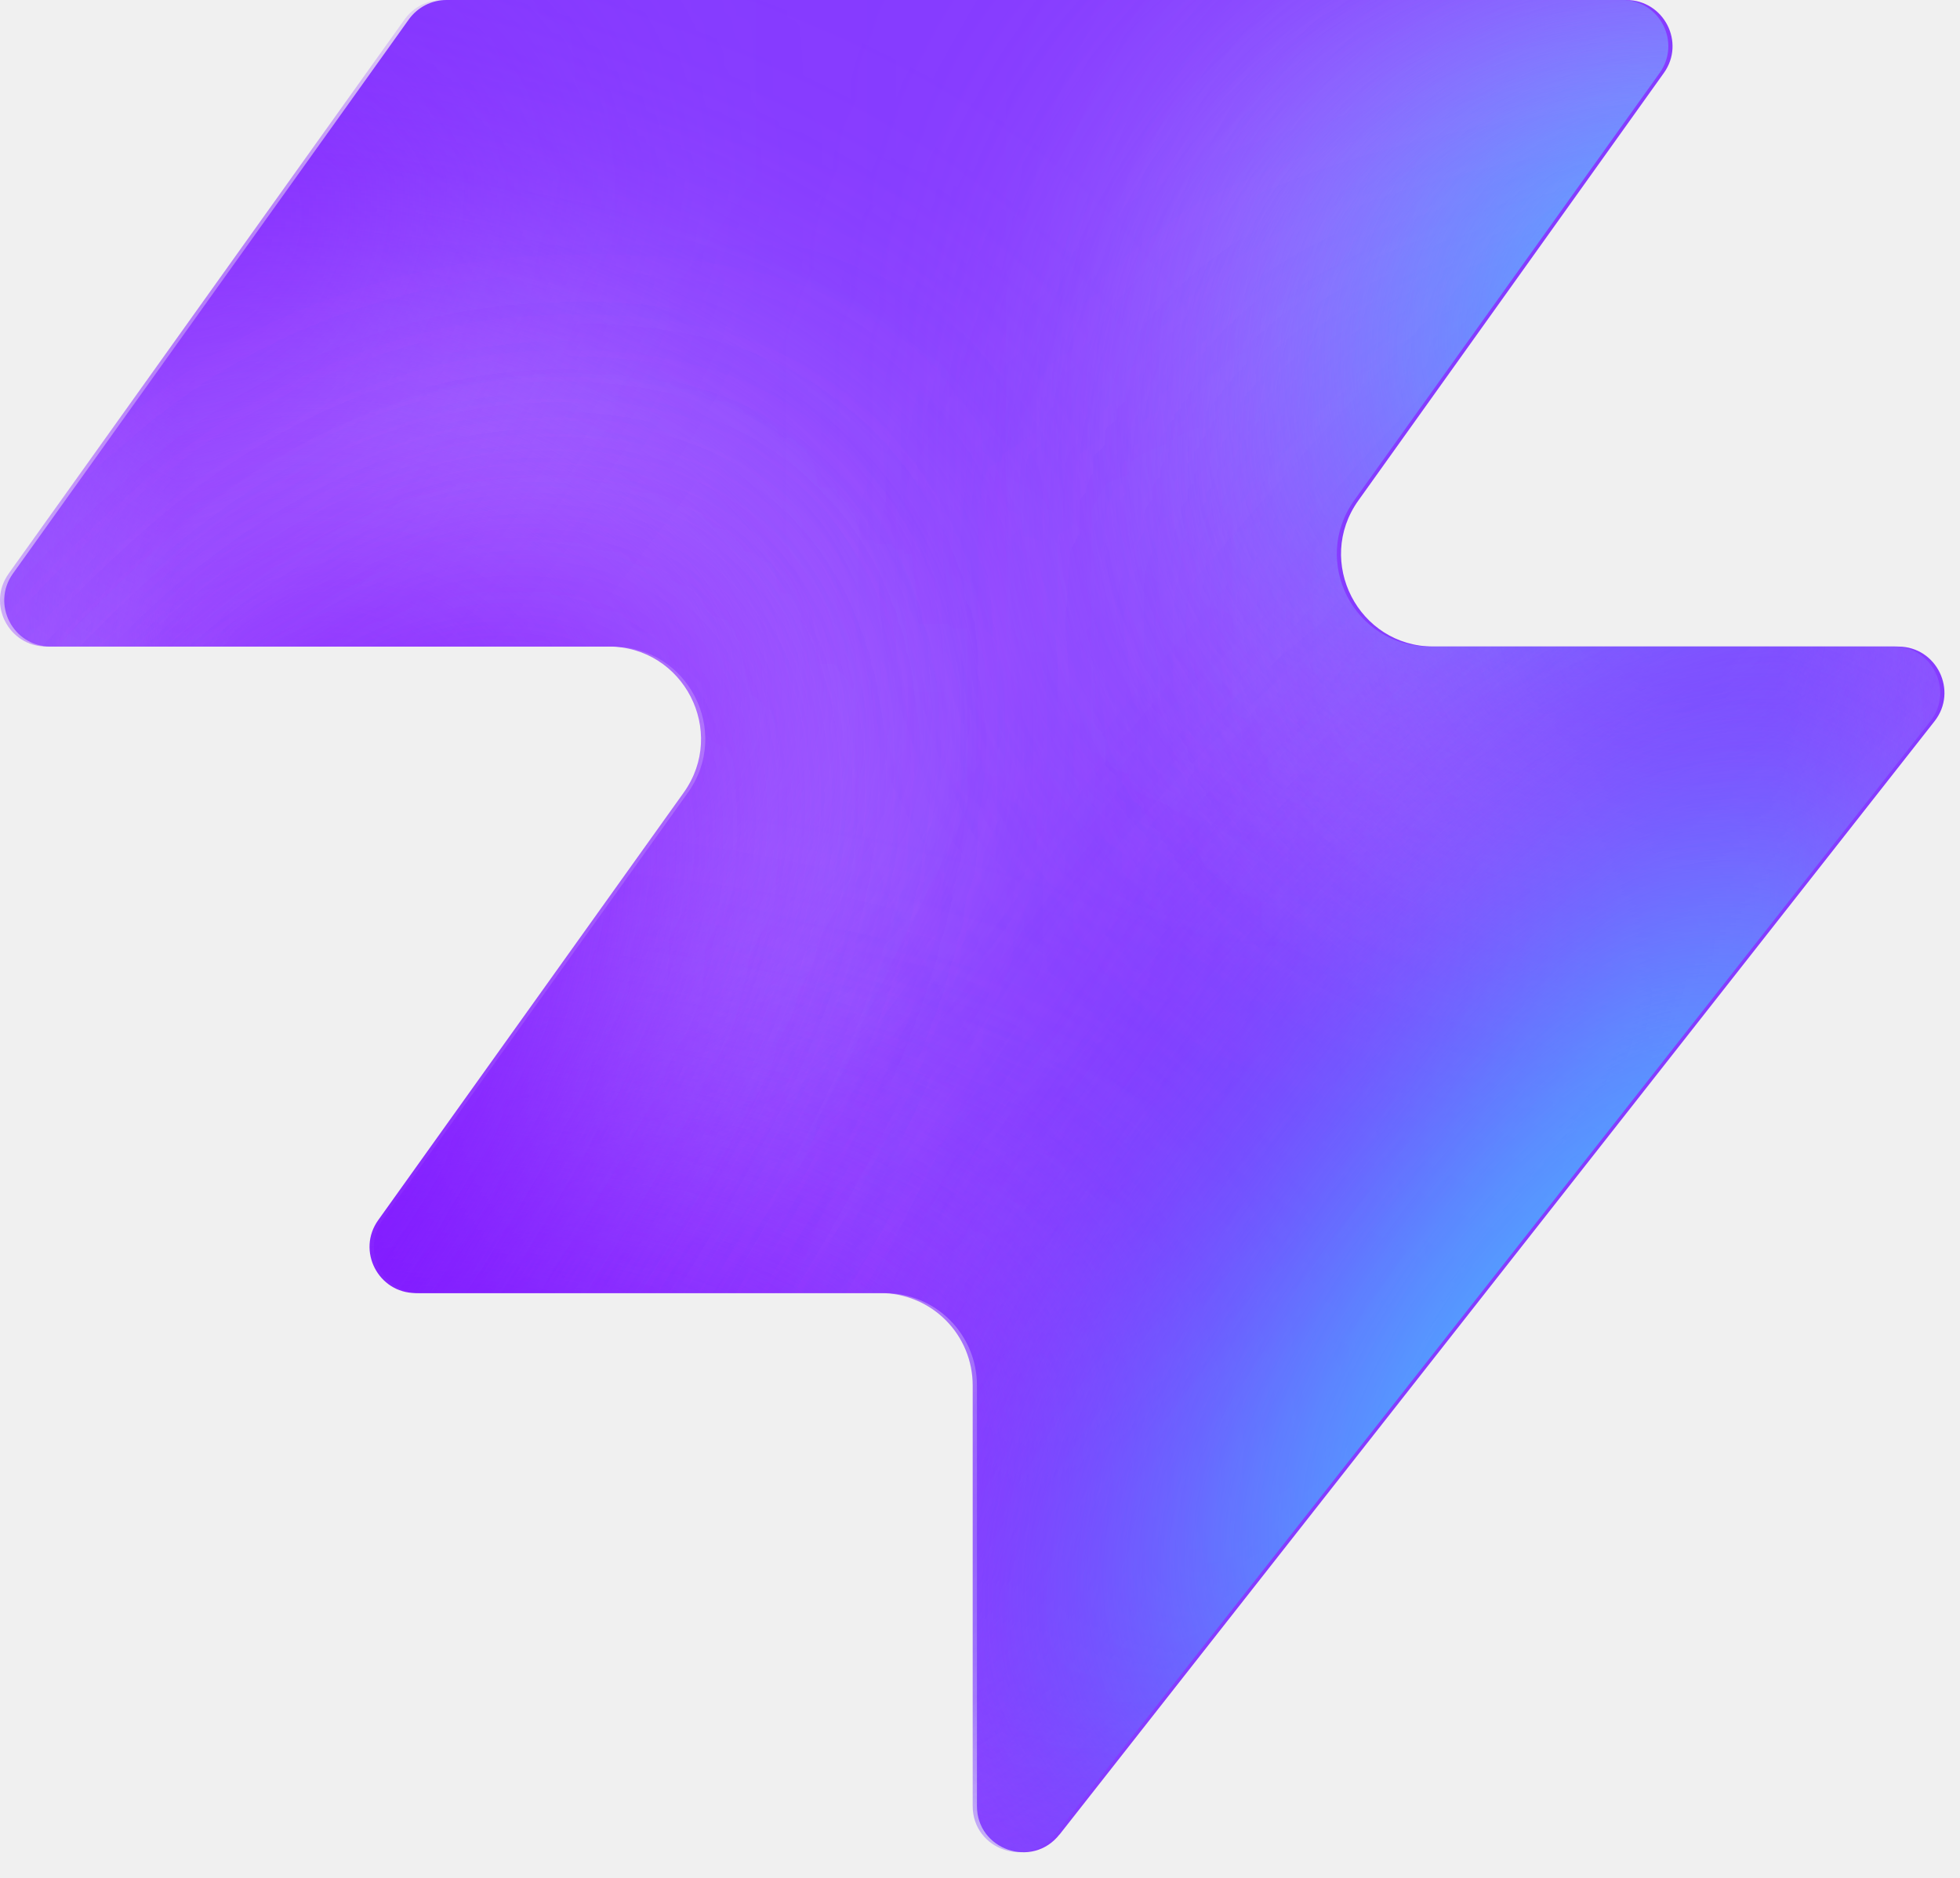
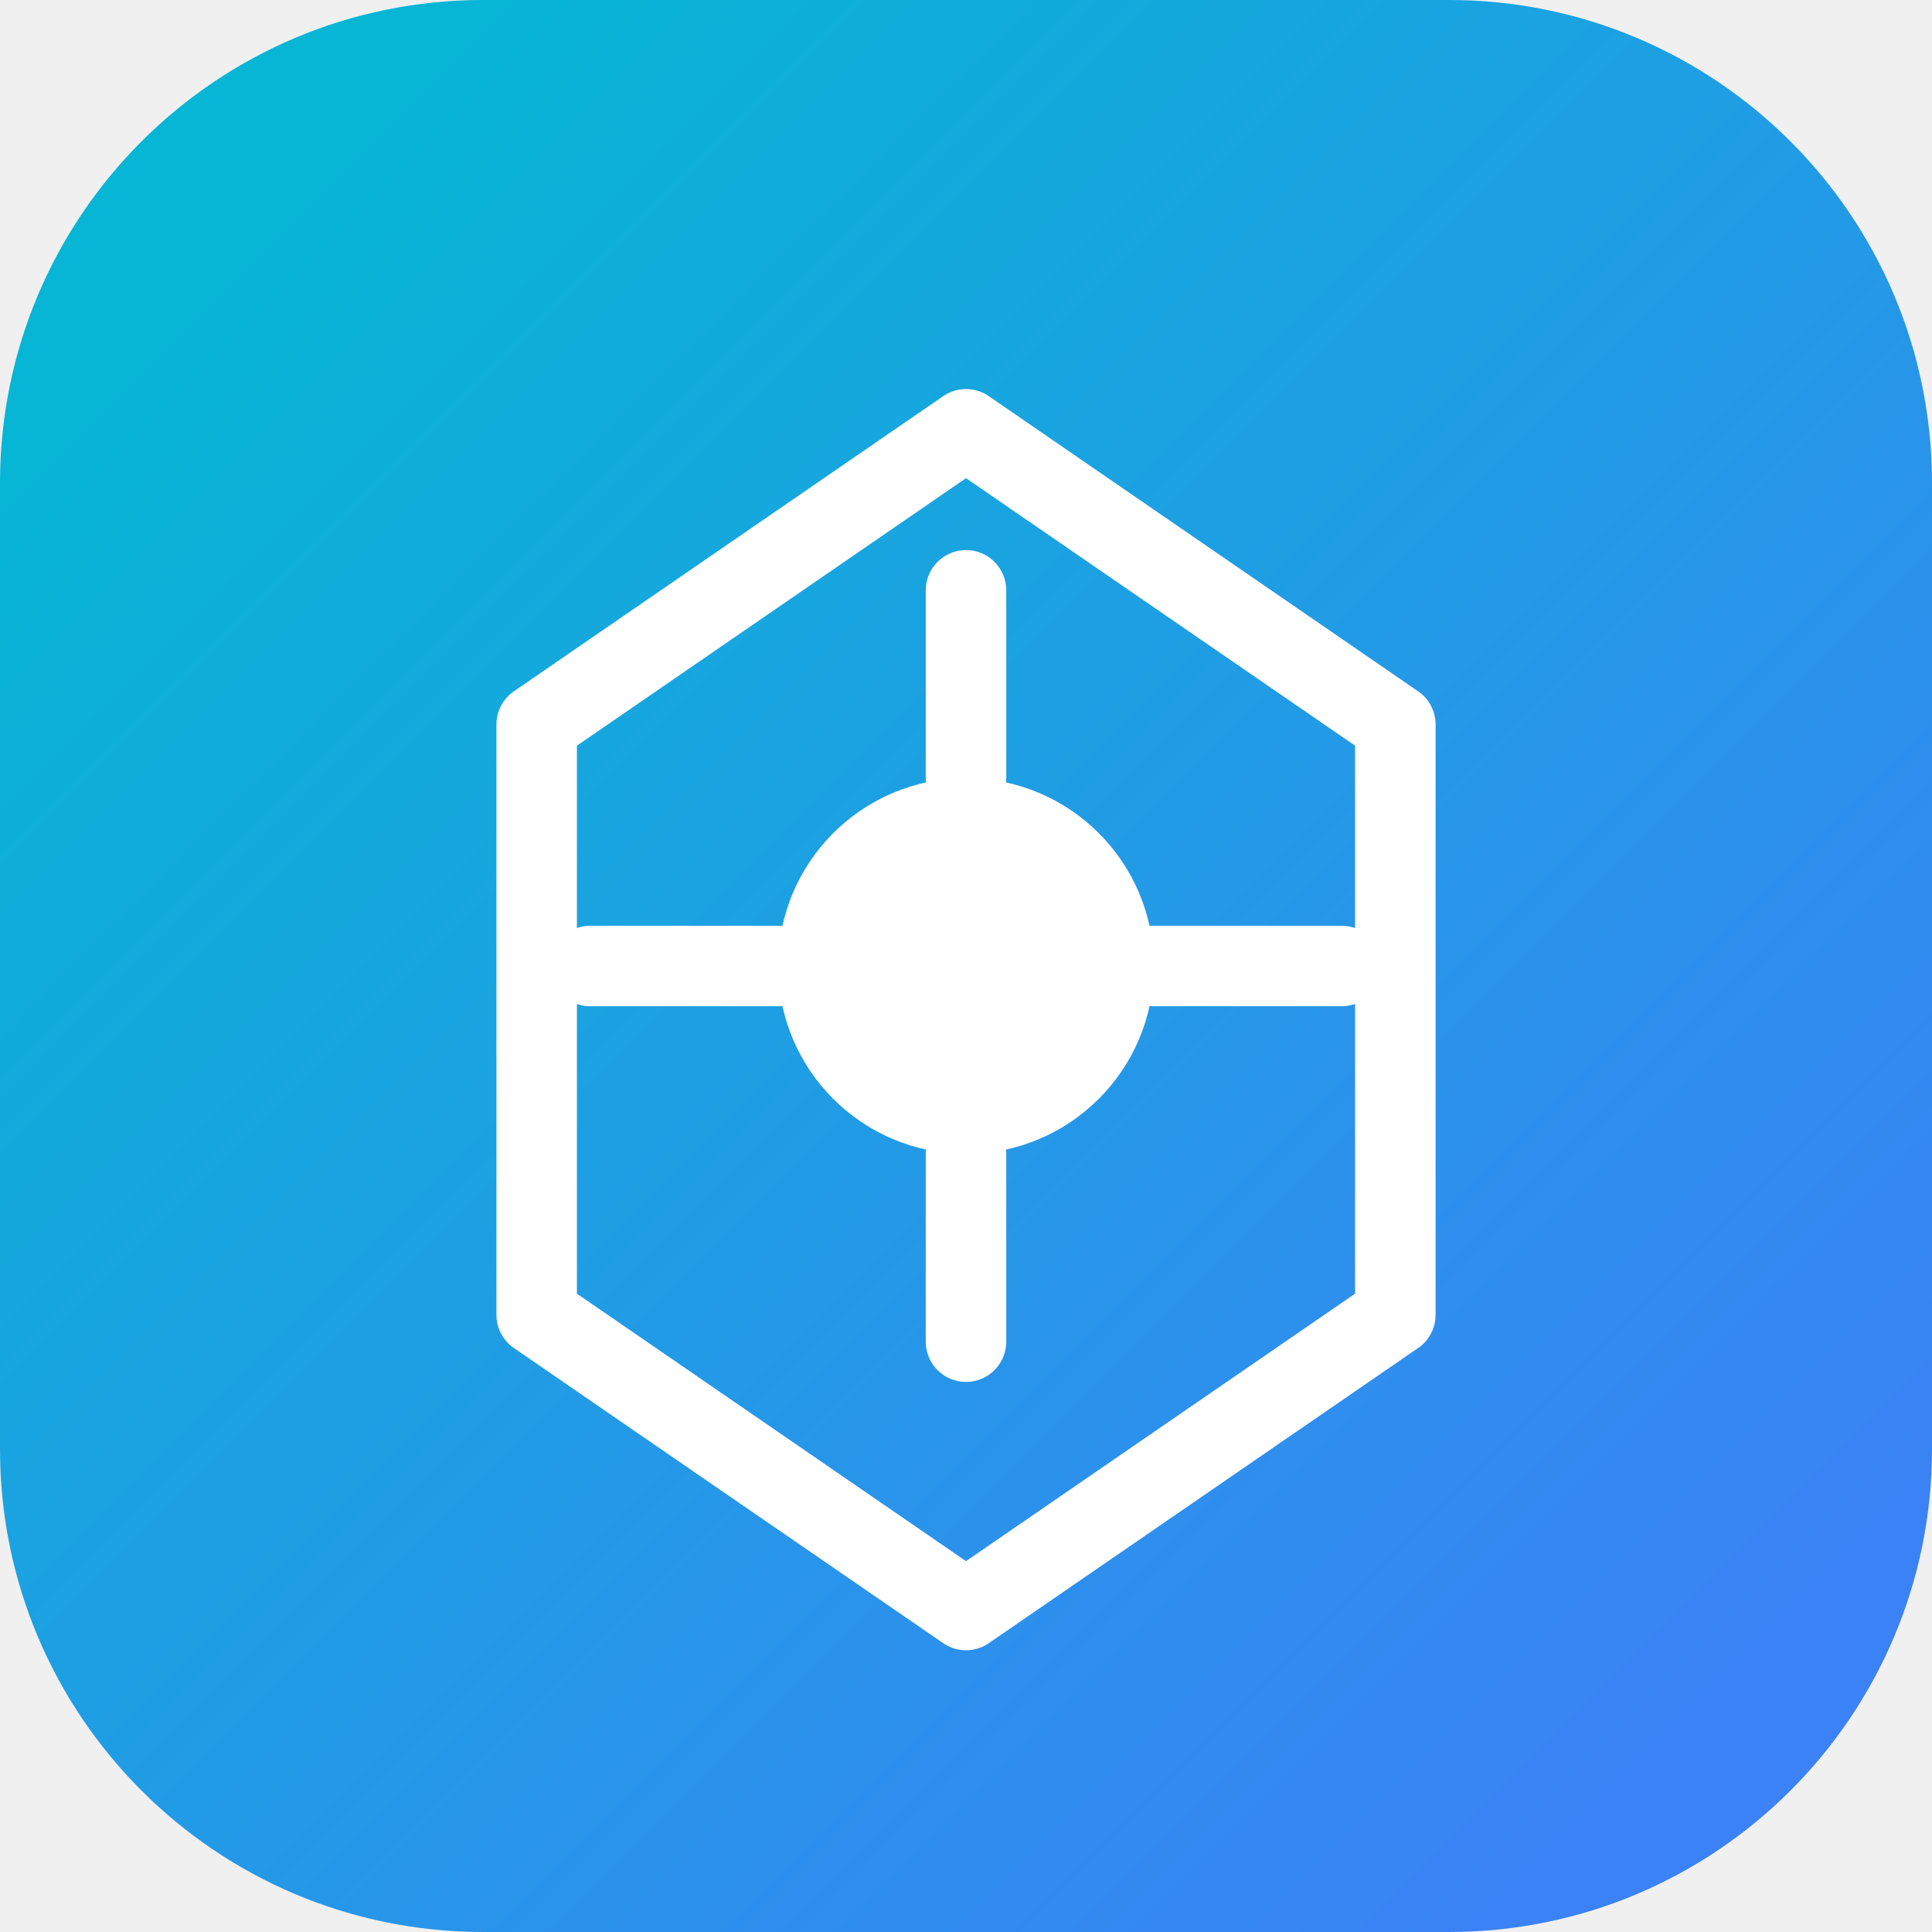
- <svg xmlns="http://www.w3.org/2000/svg" width="48" height="46" fill="none" viewBox="0 0 48 46">
-   <path fill="#863bff" d="M25.946 44.938c-.664.845-2.021.375-2.021-.698V33.937a2.26 2.26 0 0 0-2.262-2.262H10.287c-.92 0-1.456-1.04-.92-1.788l7.48-10.471c1.07-1.497 0-3.578-1.842-3.578H1.237c-.92 0-1.456-1.04-.92-1.788L10.013.474c.214-.297.556-.474.92-.474h28.894c.92 0 1.456 1.04.92 1.788l-7.48 10.471c-1.07 1.498 0 3.579 1.842 3.579h11.377c.943 0 1.473 1.088.89 1.83L25.947 44.94z" style="fill:#863bff;fill:color(display-p3 .525 .23 1);fill-opacity:1" />
-   <mask id="a" width="48" height="46" x="0" y="0" maskUnits="userSpaceOnUse" style="mask-type:alpha">
-     <path fill="#000" d="M25.842 44.938c-.664.844-2.021.375-2.021-.698V33.937a2.26 2.26 0 0 0-2.262-2.262H10.183c-.92 0-1.456-1.04-.92-1.788l7.48-10.471c1.07-1.498 0-3.579-1.842-3.579H1.133c-.92 0-1.456-1.04-.92-1.787L9.91.473c.214-.297.556-.474.92-.474h28.894c.92 0 1.456 1.04.92 1.788l-7.48 10.471c-1.07 1.498 0 3.578 1.842 3.578h11.377c.943 0 1.473 1.088.89 1.832L25.843 44.94z" style="fill:#000;fill-opacity:1" />
-   </mask>
-   <g mask="url(#a)">
-     <g filter="url(#b)">
-       <ellipse cx="5.508" cy="14.704" fill="#ede6ff" rx="5.508" ry="14.704" style="fill:#ede6ff;fill:color(display-p3 .927 .903 1);fill-opacity:1" transform="matrix(.00324 1 1 -.00324 -4.47 31.516)" />
-     </g>
-     <g filter="url(#c)">
-       <ellipse cx="10.399" cy="29.851" fill="#ede6ff" rx="10.399" ry="29.851" style="fill:#ede6ff;fill:color(display-p3 .927 .903 1);fill-opacity:1" transform="matrix(.00324 1 1 -.00324 -39.328 7.883)" />
-     </g>
-     <g filter="url(#d)">
-       <ellipse cx="5.508" cy="30.487" fill="#7e14ff" rx="5.508" ry="30.487" style="fill:#7e14ff;fill:color(display-p3 .492 .077 1);fill-opacity:1" transform="rotate(89.814 -25.913 -14.639)scale(1 -1)" />
-     </g>
-     <g filter="url(#e)">
-       <ellipse cx="5.508" cy="30.599" fill="#7e14ff" rx="5.508" ry="30.599" style="fill:#7e14ff;fill:color(display-p3 .492 .077 1);fill-opacity:1" transform="rotate(89.814 -32.644 -3.334)scale(1 -1)" />
-     </g>
-     <g filter="url(#f)">
-       <ellipse cx="5.508" cy="30.599" fill="#7e14ff" rx="5.508" ry="30.599" style="fill:#7e14ff;fill:color(display-p3 .492 .077 1);fill-opacity:1" transform="matrix(.00324 1 1 -.00324 -34.34 30.47)" />
-     </g>
-     <g filter="url(#g)">
-       <ellipse cx="14.072" cy="22.078" fill="#ede6ff" rx="14.072" ry="22.078" style="fill:#ede6ff;fill:color(display-p3 .927 .903 1);fill-opacity:1" transform="rotate(93.35 24.506 48.493)scale(-1 1)" />
-     </g>
-     <g filter="url(#h)">
-       <ellipse cx="3.47" cy="21.501" fill="#7e14ff" rx="3.47" ry="21.501" style="fill:#7e14ff;fill:color(display-p3 .492 .077 1);fill-opacity:1" transform="rotate(89.009 28.708 47.59)scale(-1 1)" />
-     </g>
-     <g filter="url(#i)">
-       <ellipse cx="3.47" cy="21.501" fill="#7e14ff" rx="3.47" ry="21.501" style="fill:#7e14ff;fill:color(display-p3 .492 .077 1);fill-opacity:1" transform="rotate(89.009 28.708 47.59)scale(-1 1)" />
-     </g>
-     <g filter="url(#j)">
-       <ellipse cx=".387" cy="8.972" fill="#7e14ff" rx="4.407" ry="29.108" style="fill:#7e14ff;fill:color(display-p3 .492 .077 1);fill-opacity:1" transform="rotate(39.51 .387 8.972)" />
-     </g>
-     <g filter="url(#k)">
-       <ellipse cx="47.523" cy="-6.092" fill="#7e14ff" rx="4.407" ry="29.108" style="fill:#7e14ff;fill:color(display-p3 .492 .077 1);fill-opacity:1" transform="rotate(37.892 47.523 -6.092)" />
-     </g>
-     <g filter="url(#l)">
-       <ellipse cx="41.412" cy="6.333" fill="#47bfff" rx="5.971" ry="9.665" style="fill:#47bfff;fill:color(display-p3 .28 .748 1);fill-opacity:1" transform="rotate(37.892 41.412 6.333)" />
-     </g>
-     <g filter="url(#m)">
-       <ellipse cx="-1.879" cy="38.332" fill="#7e14ff" rx="4.407" ry="29.108" style="fill:#7e14ff;fill:color(display-p3 .492 .077 1);fill-opacity:1" transform="rotate(37.892 -1.88 38.332)" />
-     </g>
-     <g filter="url(#n)">
-       <ellipse cx="-1.879" cy="38.332" fill="#7e14ff" rx="4.407" ry="29.108" style="fill:#7e14ff;fill:color(display-p3 .492 .077 1);fill-opacity:1" transform="rotate(37.892 -1.88 38.332)" />
-     </g>
-     <g filter="url(#o)">
-       <ellipse cx="35.651" cy="29.907" fill="#7e14ff" rx="4.407" ry="29.108" style="fill:#7e14ff;fill:color(display-p3 .492 .077 1);fill-opacity:1" transform="rotate(37.892 35.651 29.907)" />
-     </g>
-     <g filter="url(#p)">
-       <ellipse cx="38.418" cy="32.4" fill="#47bfff" rx="5.971" ry="15.297" style="fill:#47bfff;fill:color(display-p3 .28 .748 1);fill-opacity:1" transform="rotate(37.892 38.418 32.4)" />
-     </g>
-   </g>
+ <svg xmlns="http://www.w3.org/2000/svg" width="32" height="32" viewBox="0 0 36 36" fill="none">
  <defs>
-     <filter id="b" width="60.045" height="41.654" x="-19.77" y="16.149" color-interpolation-filters="sRGB" filterUnits="userSpaceOnUse">
-       <feFlood flood-opacity="0" result="BackgroundImageFix" />
-       <feBlend in="SourceGraphic" in2="BackgroundImageFix" result="shape" />
-       <feGaussianBlur result="effect1_foregroundBlur_2002_17158" stdDeviation="7.659" />
-     </filter>
-     <filter id="c" width="90.34" height="51.437" x="-54.613" y="-7.533" color-interpolation-filters="sRGB" filterUnits="userSpaceOnUse">
-       <feFlood flood-opacity="0" result="BackgroundImageFix" />
-       <feBlend in="SourceGraphic" in2="BackgroundImageFix" result="shape" />
-       <feGaussianBlur result="effect1_foregroundBlur_2002_17158" stdDeviation="7.659" />
-     </filter>
-     <filter id="d" width="79.355" height="29.4" x="-49.64" y="2.03" color-interpolation-filters="sRGB" filterUnits="userSpaceOnUse">
-       <feFlood flood-opacity="0" result="BackgroundImageFix" />
-       <feBlend in="SourceGraphic" in2="BackgroundImageFix" result="shape" />
-       <feGaussianBlur result="effect1_foregroundBlur_2002_17158" stdDeviation="4.596" />
-     </filter>
-     <filter id="e" width="79.579" height="29.4" x="-45.045" y="20.029" color-interpolation-filters="sRGB" filterUnits="userSpaceOnUse">
-       <feFlood flood-opacity="0" result="BackgroundImageFix" />
-       <feBlend in="SourceGraphic" in2="BackgroundImageFix" result="shape" />
-       <feGaussianBlur result="effect1_foregroundBlur_2002_17158" stdDeviation="4.596" />
-     </filter>
-     <filter id="f" width="79.579" height="29.4" x="-43.513" y="21.178" color-interpolation-filters="sRGB" filterUnits="userSpaceOnUse">
-       <feFlood flood-opacity="0" result="BackgroundImageFix" />
-       <feBlend in="SourceGraphic" in2="BackgroundImageFix" result="shape" />
-       <feGaussianBlur result="effect1_foregroundBlur_2002_17158" stdDeviation="4.596" />
-     </filter>
-     <filter id="g" width="74.749" height="58.852" x="15.756" y="-17.901" color-interpolation-filters="sRGB" filterUnits="userSpaceOnUse">
-       <feFlood flood-opacity="0" result="BackgroundImageFix" />
-       <feBlend in="SourceGraphic" in2="BackgroundImageFix" result="shape" />
-       <feGaussianBlur result="effect1_foregroundBlur_2002_17158" stdDeviation="7.659" />
-     </filter>
-     <filter id="h" width="61.377" height="25.362" x="23.548" y="2.284" color-interpolation-filters="sRGB" filterUnits="userSpaceOnUse">
-       <feFlood flood-opacity="0" result="BackgroundImageFix" />
-       <feBlend in="SourceGraphic" in2="BackgroundImageFix" result="shape" />
-       <feGaussianBlur result="effect1_foregroundBlur_2002_17158" stdDeviation="4.596" />
-     </filter>
-     <filter id="i" width="61.377" height="25.362" x="23.548" y="2.284" color-interpolation-filters="sRGB" filterUnits="userSpaceOnUse">
-       <feFlood flood-opacity="0" result="BackgroundImageFix" />
-       <feBlend in="SourceGraphic" in2="BackgroundImageFix" result="shape" />
-       <feGaussianBlur result="effect1_foregroundBlur_2002_17158" stdDeviation="4.596" />
-     </filter>
-     <filter id="j" width="56.045" height="63.649" x="-27.636" y="-22.853" color-interpolation-filters="sRGB" filterUnits="userSpaceOnUse">
-       <feFlood flood-opacity="0" result="BackgroundImageFix" />
-       <feBlend in="SourceGraphic" in2="BackgroundImageFix" result="shape" />
-       <feGaussianBlur result="effect1_foregroundBlur_2002_17158" stdDeviation="4.596" />
-     </filter>
-     <filter id="k" width="54.814" height="64.646" x="20.116" y="-38.415" color-interpolation-filters="sRGB" filterUnits="userSpaceOnUse">
-       <feFlood flood-opacity="0" result="BackgroundImageFix" />
-       <feBlend in="SourceGraphic" in2="BackgroundImageFix" result="shape" />
-       <feGaussianBlur result="effect1_foregroundBlur_2002_17158" stdDeviation="4.596" />
-     </filter>
-     <filter id="l" width="33.541" height="35.313" x="24.641" y="-11.323" color-interpolation-filters="sRGB" filterUnits="userSpaceOnUse">
-       <feFlood flood-opacity="0" result="BackgroundImageFix" />
-       <feBlend in="SourceGraphic" in2="BackgroundImageFix" result="shape" />
-       <feGaussianBlur result="effect1_foregroundBlur_2002_17158" stdDeviation="4.596" />
-     </filter>
-     <filter id="m" width="54.814" height="64.646" x="-29.286" y="6.009" color-interpolation-filters="sRGB" filterUnits="userSpaceOnUse">
-       <feFlood flood-opacity="0" result="BackgroundImageFix" />
-       <feBlend in="SourceGraphic" in2="BackgroundImageFix" result="shape" />
-       <feGaussianBlur result="effect1_foregroundBlur_2002_17158" stdDeviation="4.596" />
-     </filter>
-     <filter id="n" width="54.814" height="64.646" x="-29.286" y="6.009" color-interpolation-filters="sRGB" filterUnits="userSpaceOnUse">
-       <feFlood flood-opacity="0" result="BackgroundImageFix" />
-       <feBlend in="SourceGraphic" in2="BackgroundImageFix" result="shape" />
-       <feGaussianBlur result="effect1_foregroundBlur_2002_17158" stdDeviation="4.596" />
-     </filter>
-     <filter id="o" width="54.814" height="64.646" x="8.244" y="-2.416" color-interpolation-filters="sRGB" filterUnits="userSpaceOnUse">
-       <feFlood flood-opacity="0" result="BackgroundImageFix" />
-       <feBlend in="SourceGraphic" in2="BackgroundImageFix" result="shape" />
-       <feGaussianBlur result="effect1_foregroundBlur_2002_17158" stdDeviation="4.596" />
-     </filter>
-     <filter id="p" width="39.409" height="43.623" x="18.713" y="10.588" color-interpolation-filters="sRGB" filterUnits="userSpaceOnUse">
-       <feFlood flood-opacity="0" result="BackgroundImageFix" />
-       <feBlend in="SourceGraphic" in2="BackgroundImageFix" result="shape" />
-       <feGaussianBlur result="effect1_foregroundBlur_2002_17158" stdDeviation="4.596" />
-     </filter>
+     <linearGradient id="g" x1="4" y1="4" x2="32" y2="32" gradientUnits="userSpaceOnUse">
+       <stop stop-color="#06b6d4" />
+       <stop offset="1" stop-color="#3b82f6" />
+     </linearGradient>
  </defs>
+   <rect width="36" height="36" rx="9" fill="url(#g)" />
+   <path d="M18 8L26 13.5V24.5L18 30L10 24.5V13.5L18 8Z" stroke="white" stroke-width="1.5" stroke-linejoin="round" />
+   <circle cx="18" cy="18" r="3.5" fill="white" />
+   <path d="M18 14.5V11M18 25V21.5M21.5 18H25M11 18H14.5" stroke="white" stroke-width="1.5" stroke-linecap="round" />
</svg>
